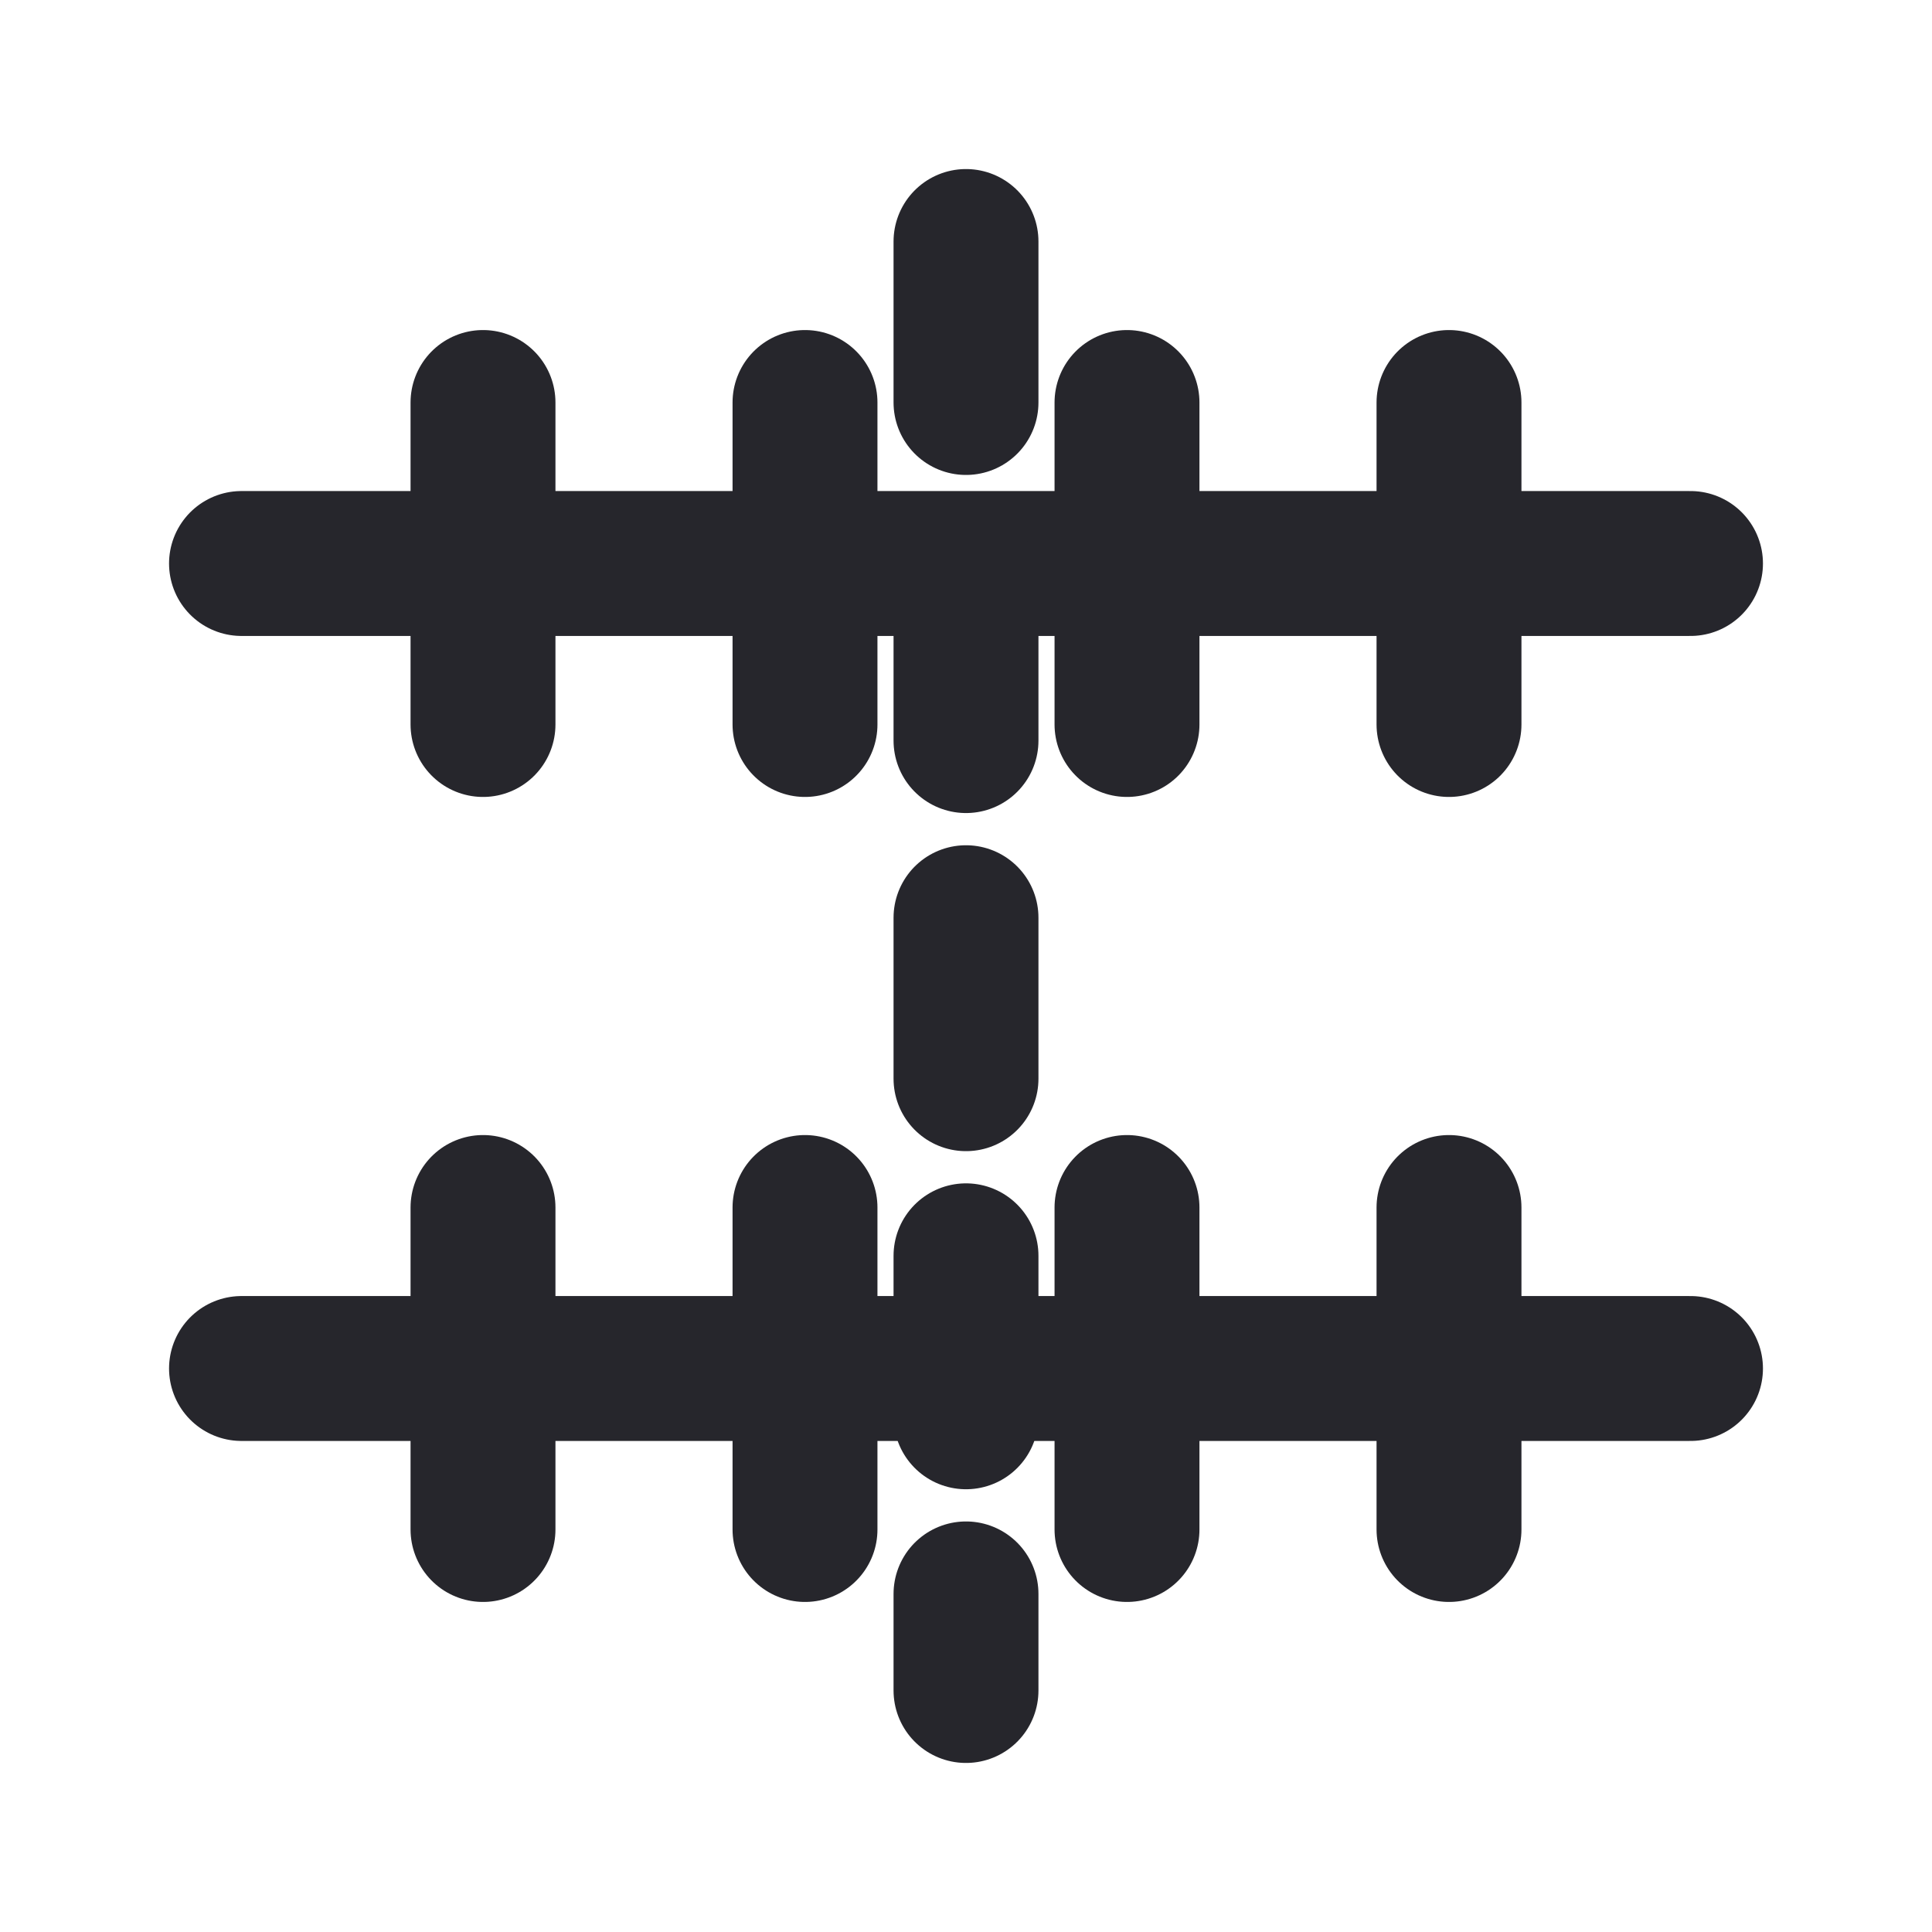
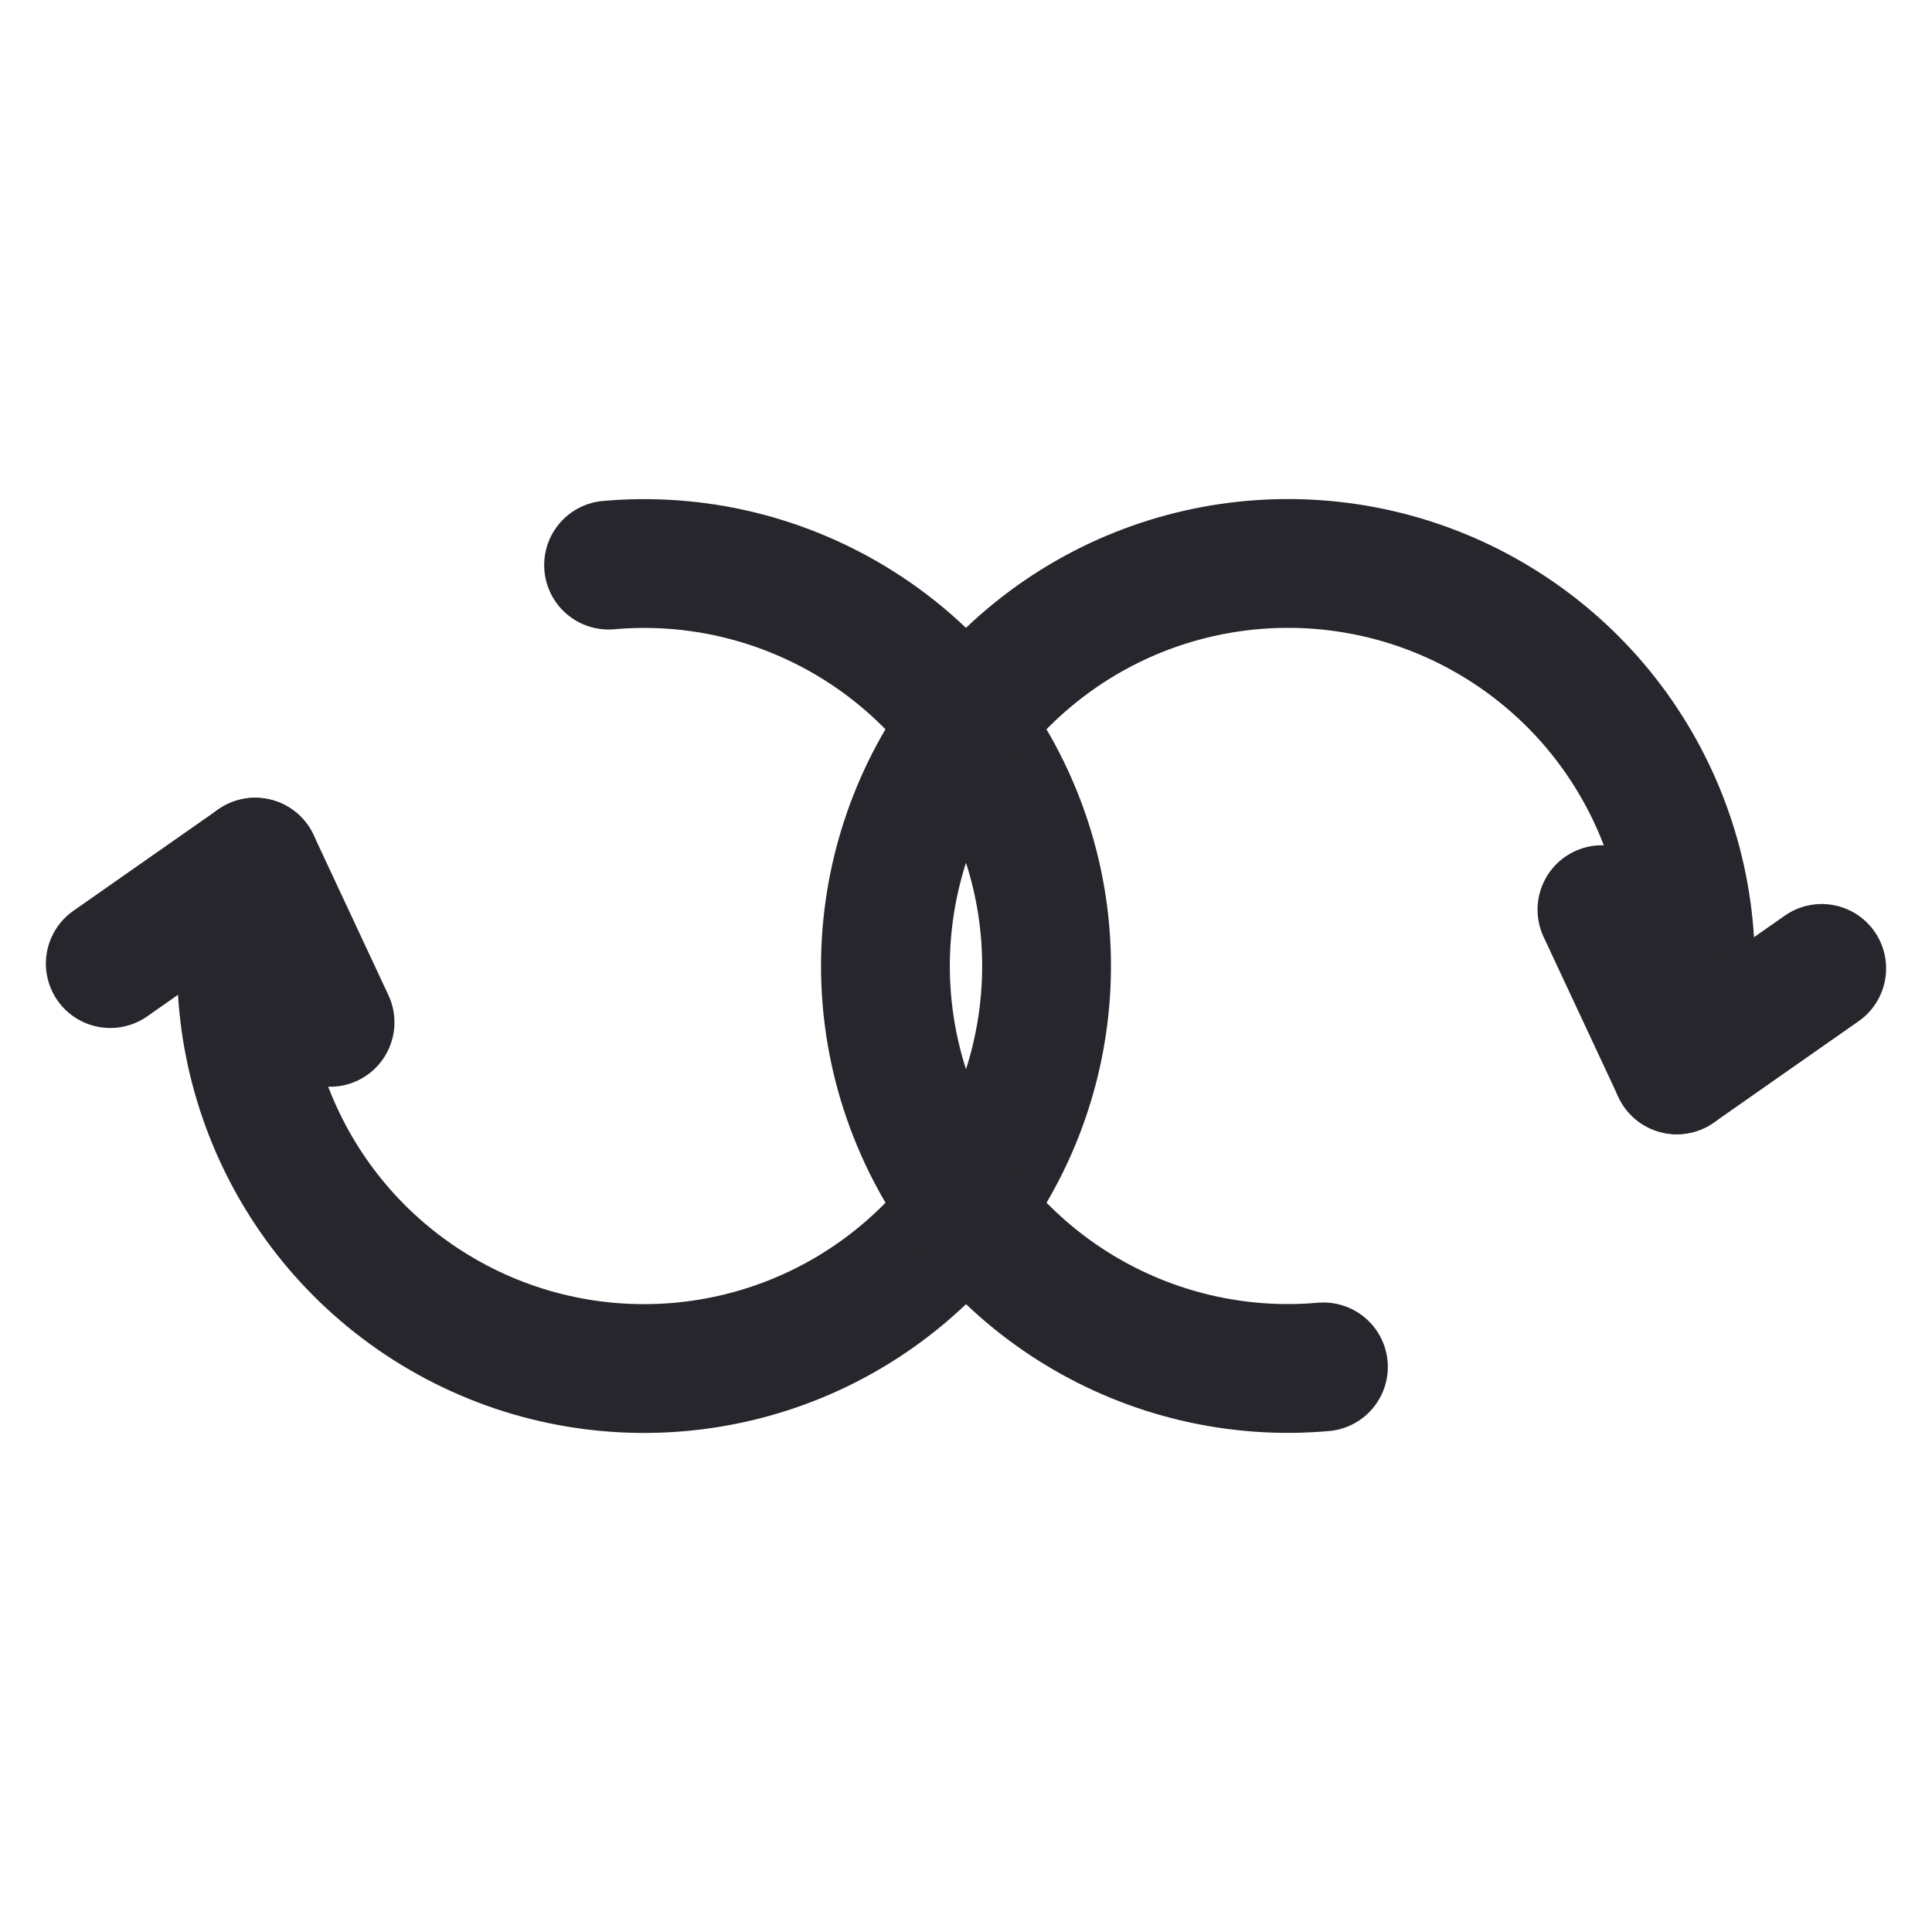
- <svg xmlns="http://www.w3.org/2000/svg" width="24" height="24" viewBox="0 0 24 24" fill="none" stroke="#26262C" stroke-width="1.8" stroke-linecap="round" stroke-linejoin="round">
-   <path d="M3 7h18" />
-   <path d="M3 17h18" />
-   <path d="M6 5v4M10 5v4M14 5v4M18 5v4" />
-   <path d="M6 15v4M10 15v4M14 15v4M18 15v4" />
-   <path d="M12 3v18" stroke-dasharray="2 2.2" />
+ <svg xmlns="http://www.w3.org/2000/svg" width="24" height="24" viewBox="0 0 24 24" fill="none" stroke="#26262C" stroke-width="1.6" stroke-linecap="round" stroke-linejoin="round">
+   <path d="M7.56 7.02a5 5 0 1 1 -4.39 3.69" />
+   <path d="M1.37 11.97l1.8 -1.26l0.93 1.99" />
+   <path d="M16.44 16.98a5 5 0 1 1 4.39 -3.69" />
+   <path d="M22.63 12.03l-1.8 1.26l-0.93 -1.99" />
</svg>
